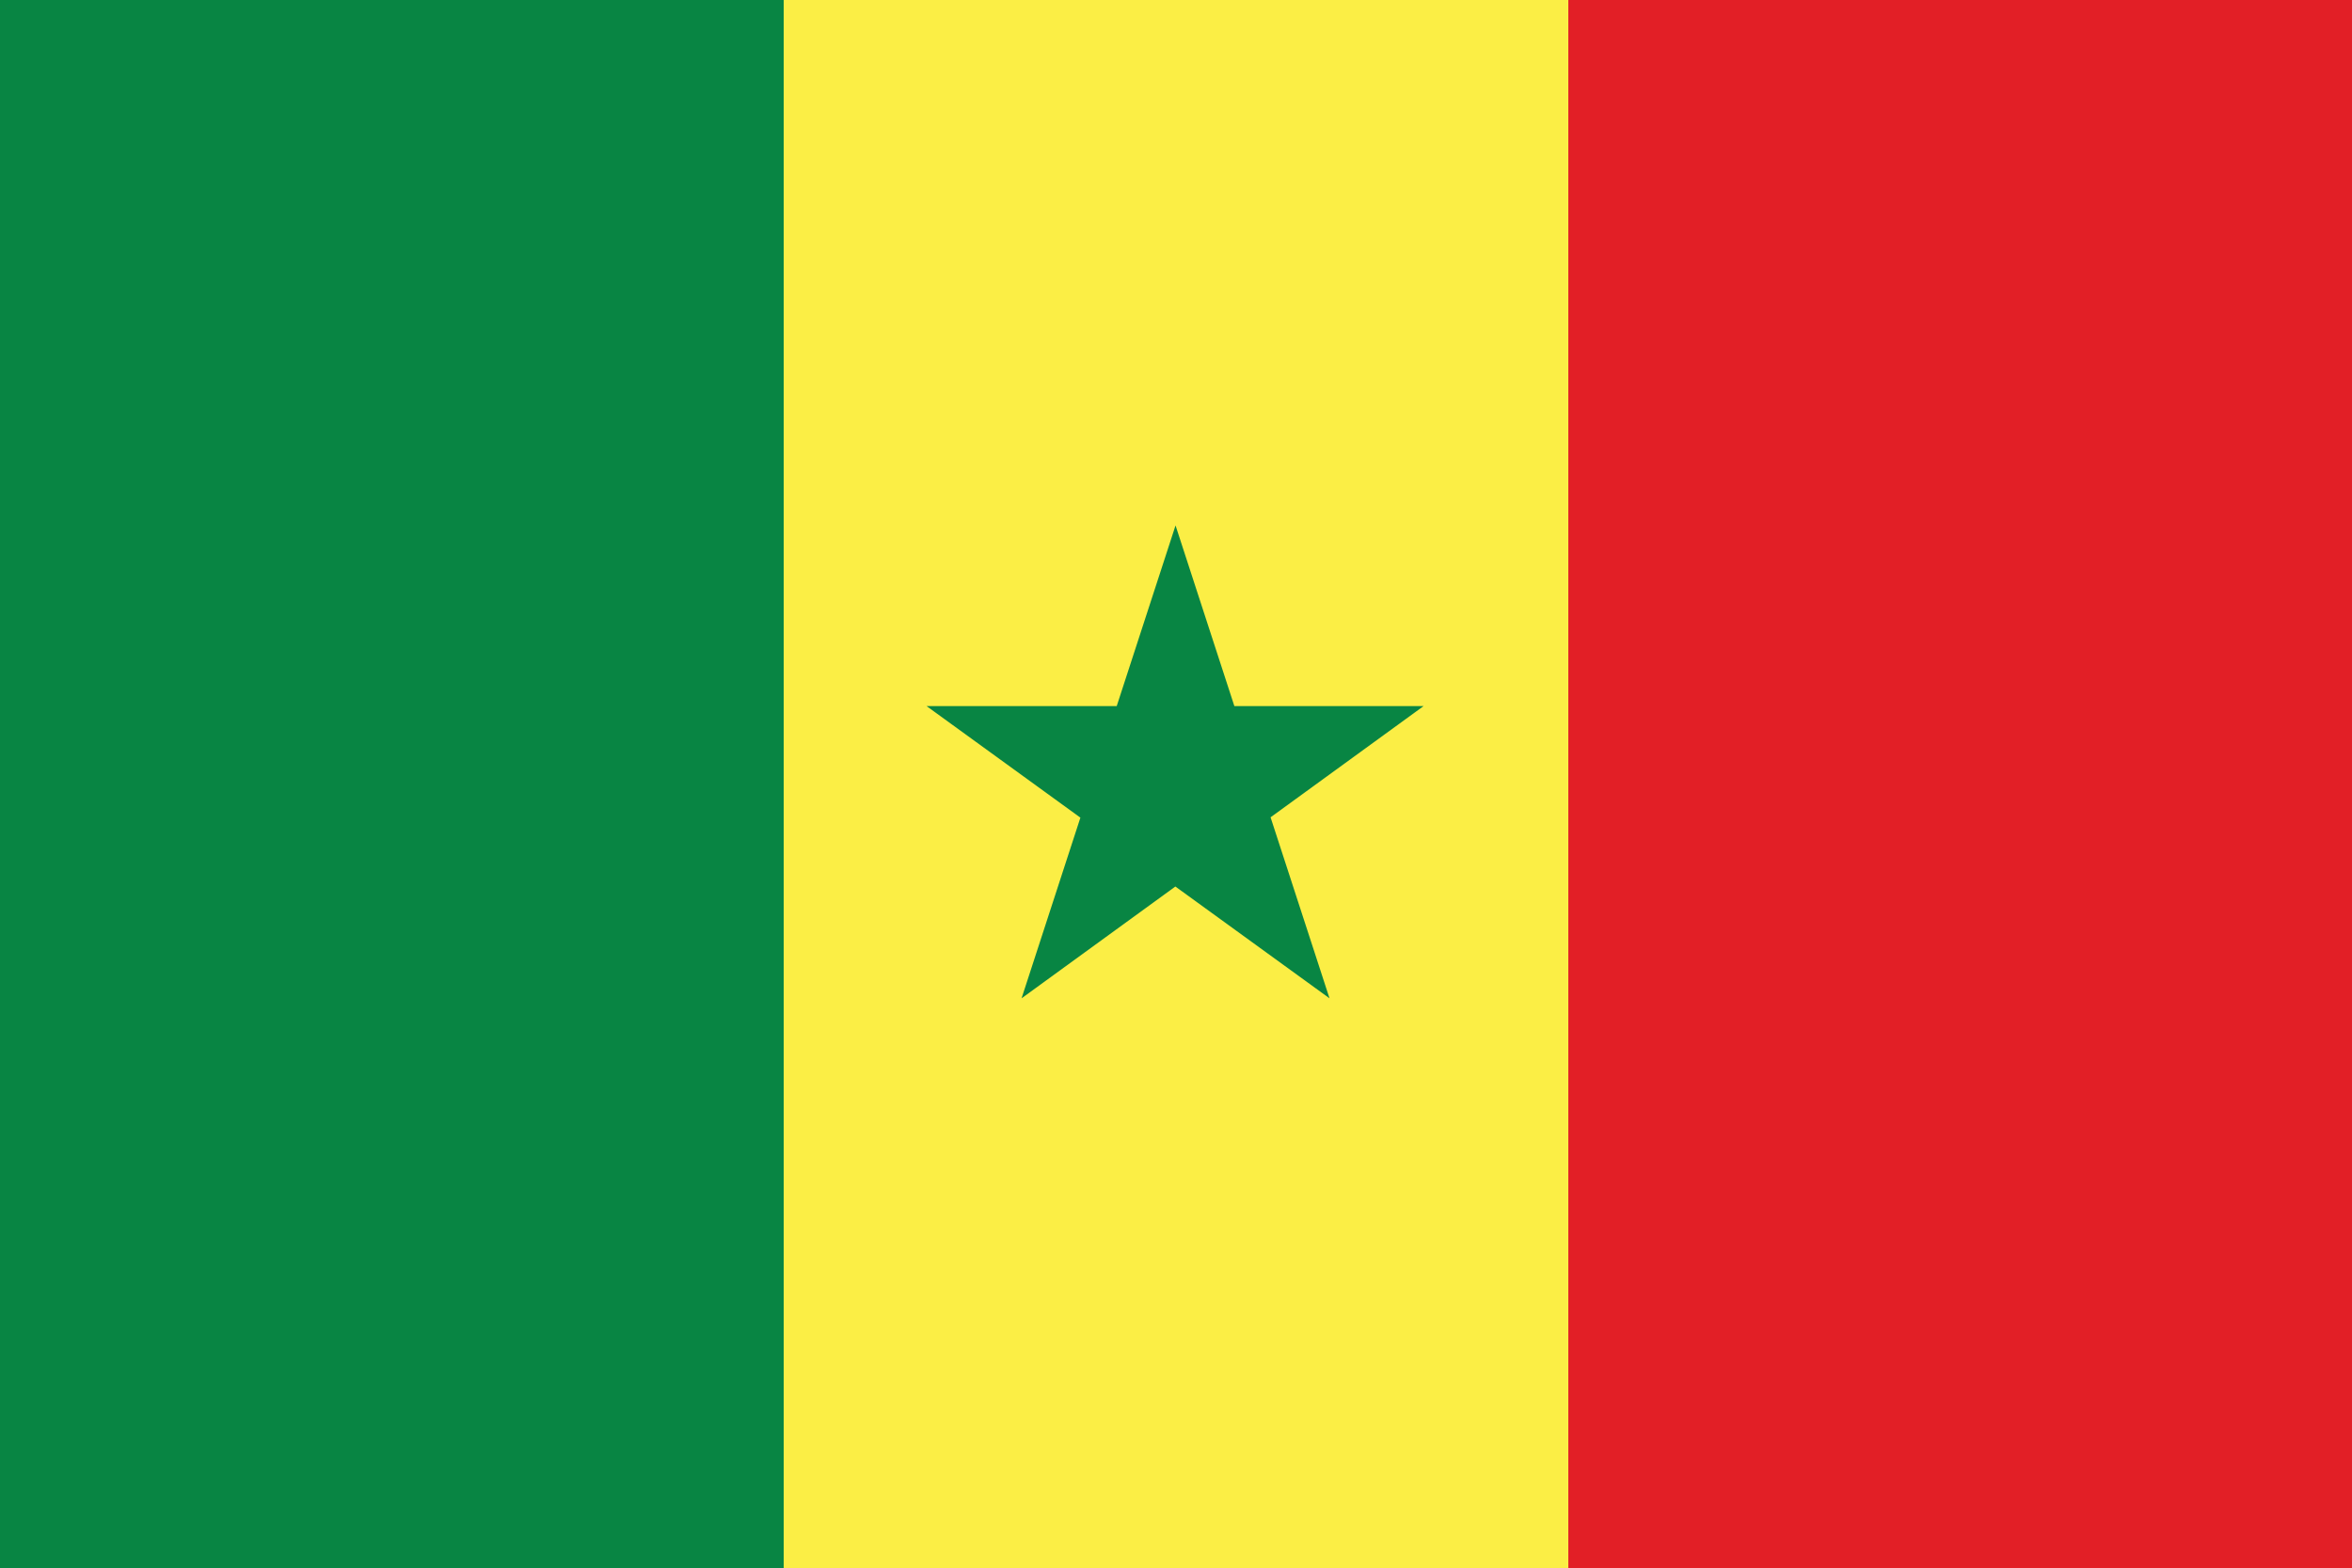
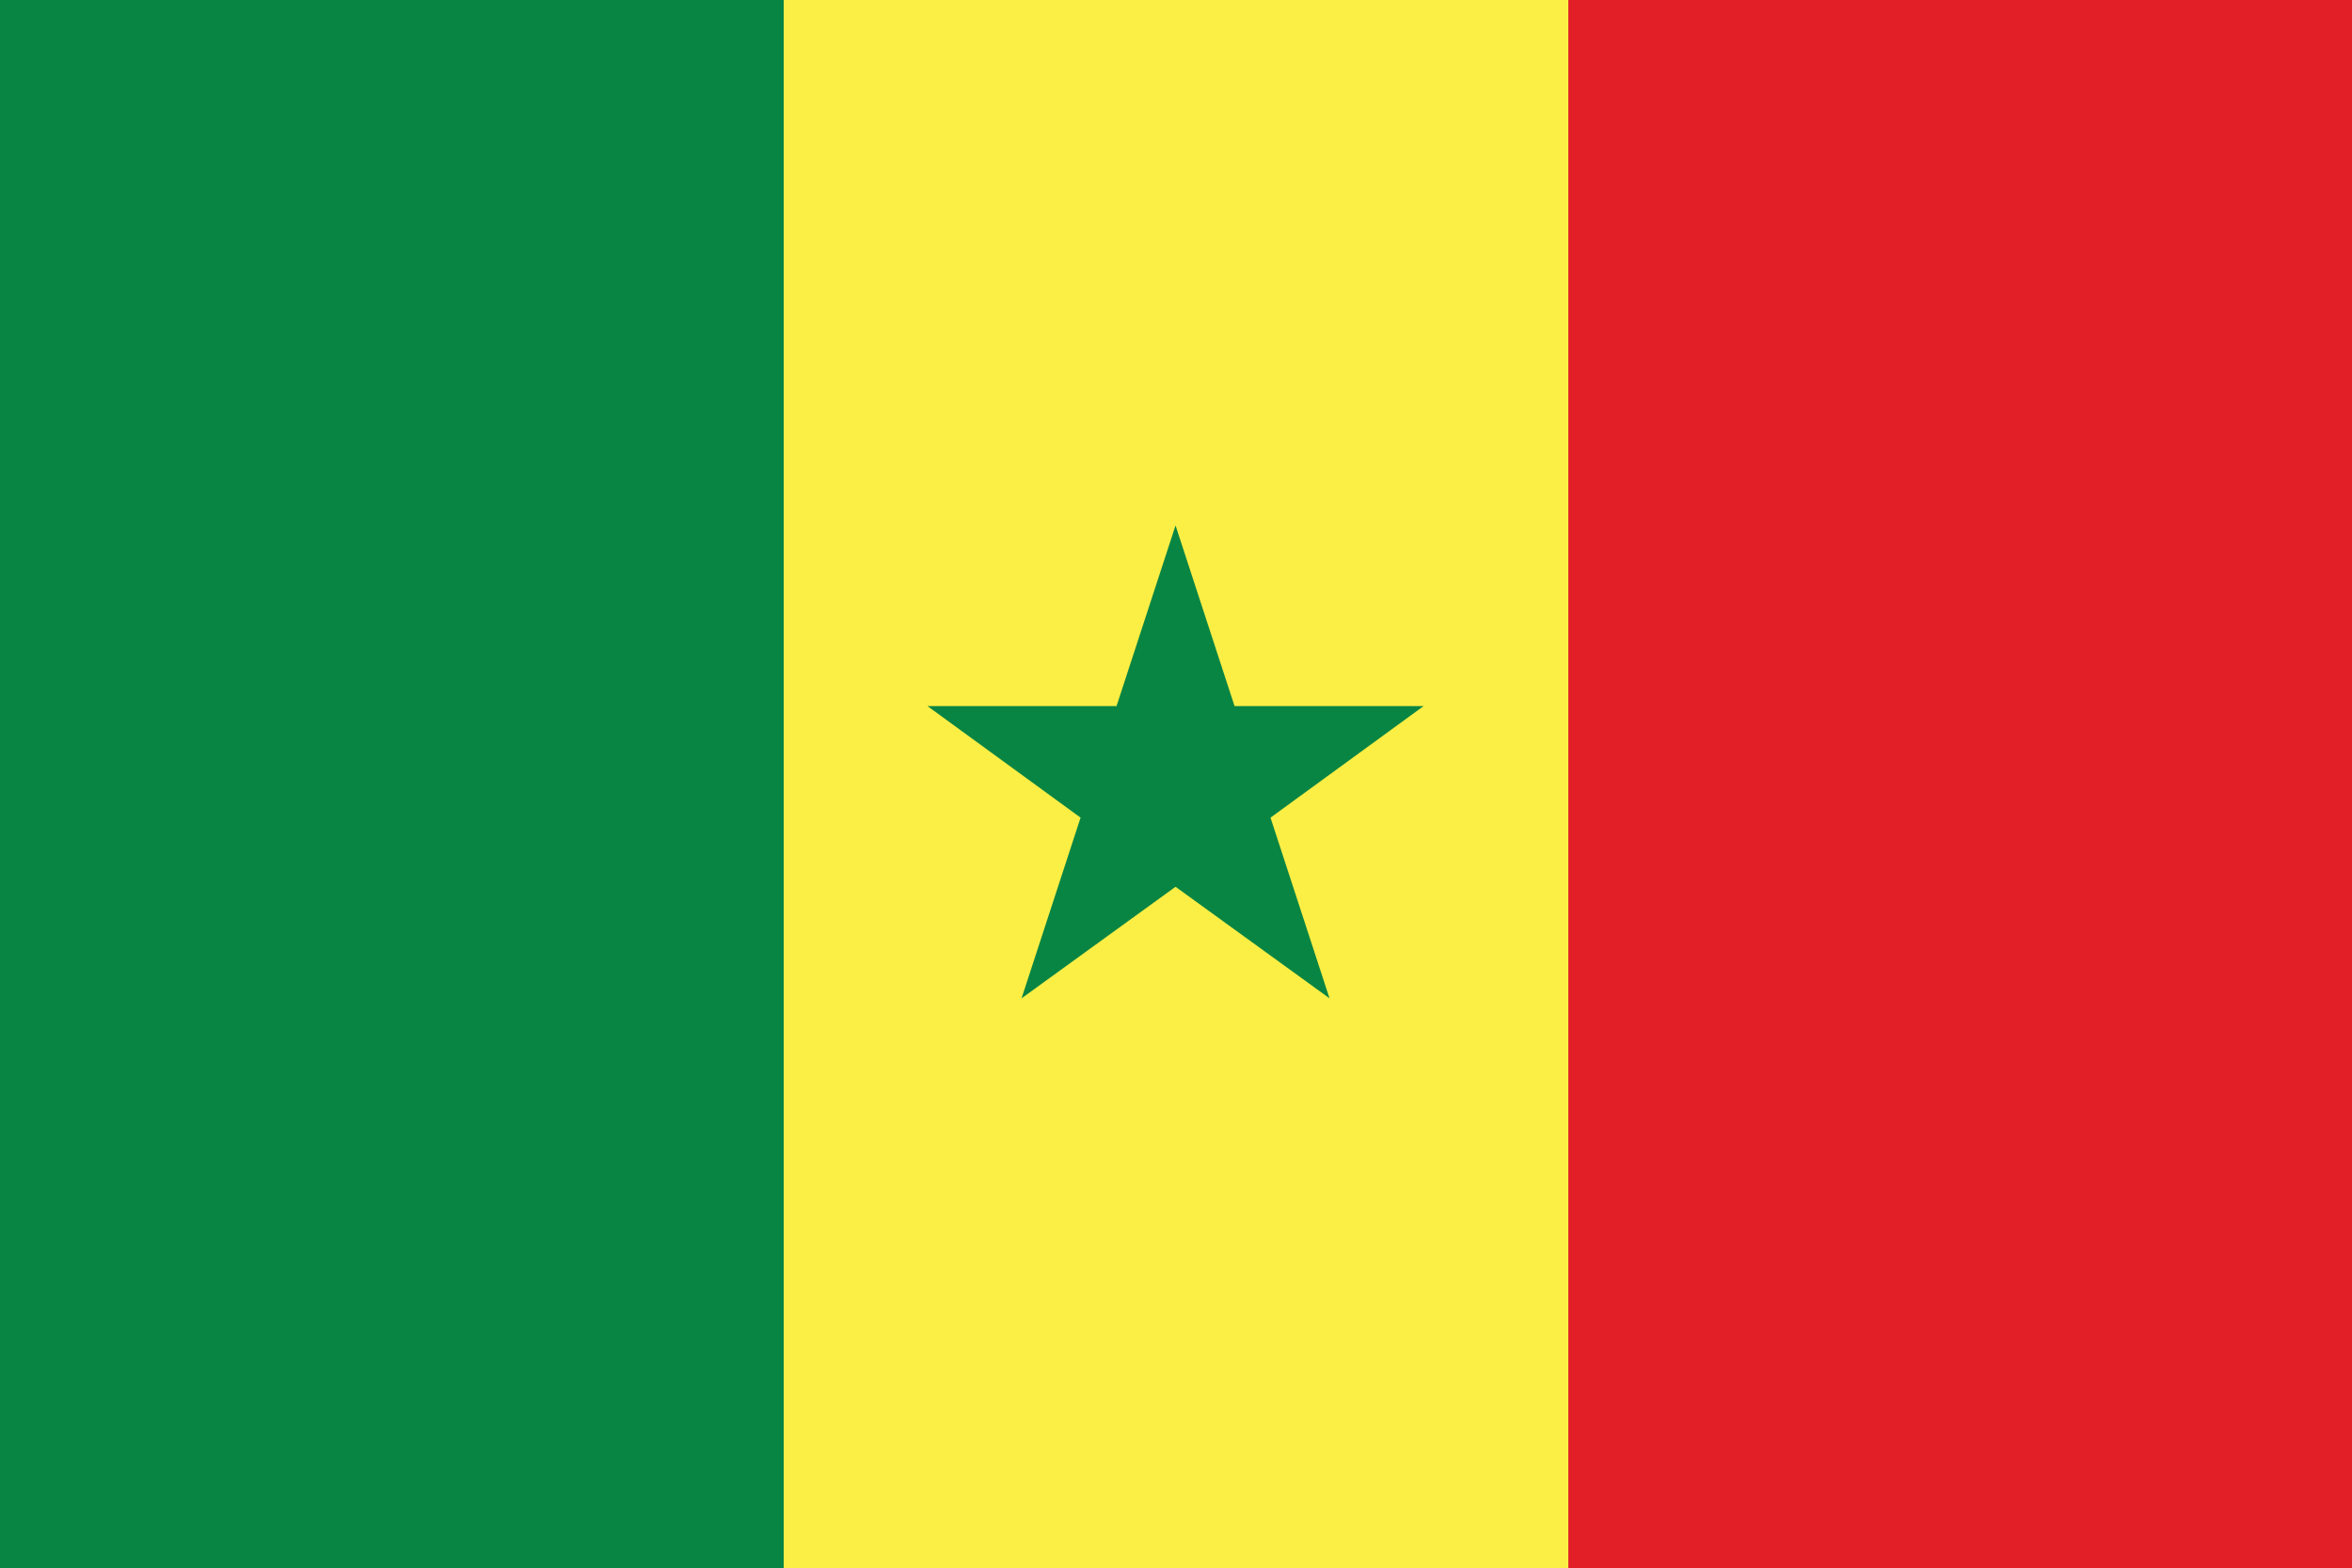
<svg xmlns="http://www.w3.org/2000/svg" id="Layer_2" data-name="Layer 2" viewBox="0 0 25.51 17.01">
  <defs>
    <style>
      .cls-1 {
        fill: #e21f26;
      }

      .cls-2 {
        fill: #fbee45;
      }

      .cls-3 {
        fill: #088543;
      }
    </style>
  </defs>
  <g id="Layer_1-2" data-name="Layer 1">
    <g>
      <path class="cls-1" d="M0,0h25.51v17.01H0" />
      <path class="cls-2" d="M0,0h17.01v17.01H0" />
-       <path class="cls-3" d="M0,0h8.5v17.01H0M11.08,10.83l1.67-5.13,1.67,5.13-4.37-3.17h5.39" />
+       <path class="cls-3" d="M0,0h8.5v17.01H0M12.75,5.7l.64,1.96h2.05l-1.66,1.21.64,1.96-1.67-1.21-1.67,1.21.64-1.96-1.66-1.21h2.05Z" />
    </g>
  </g>
</svg>
